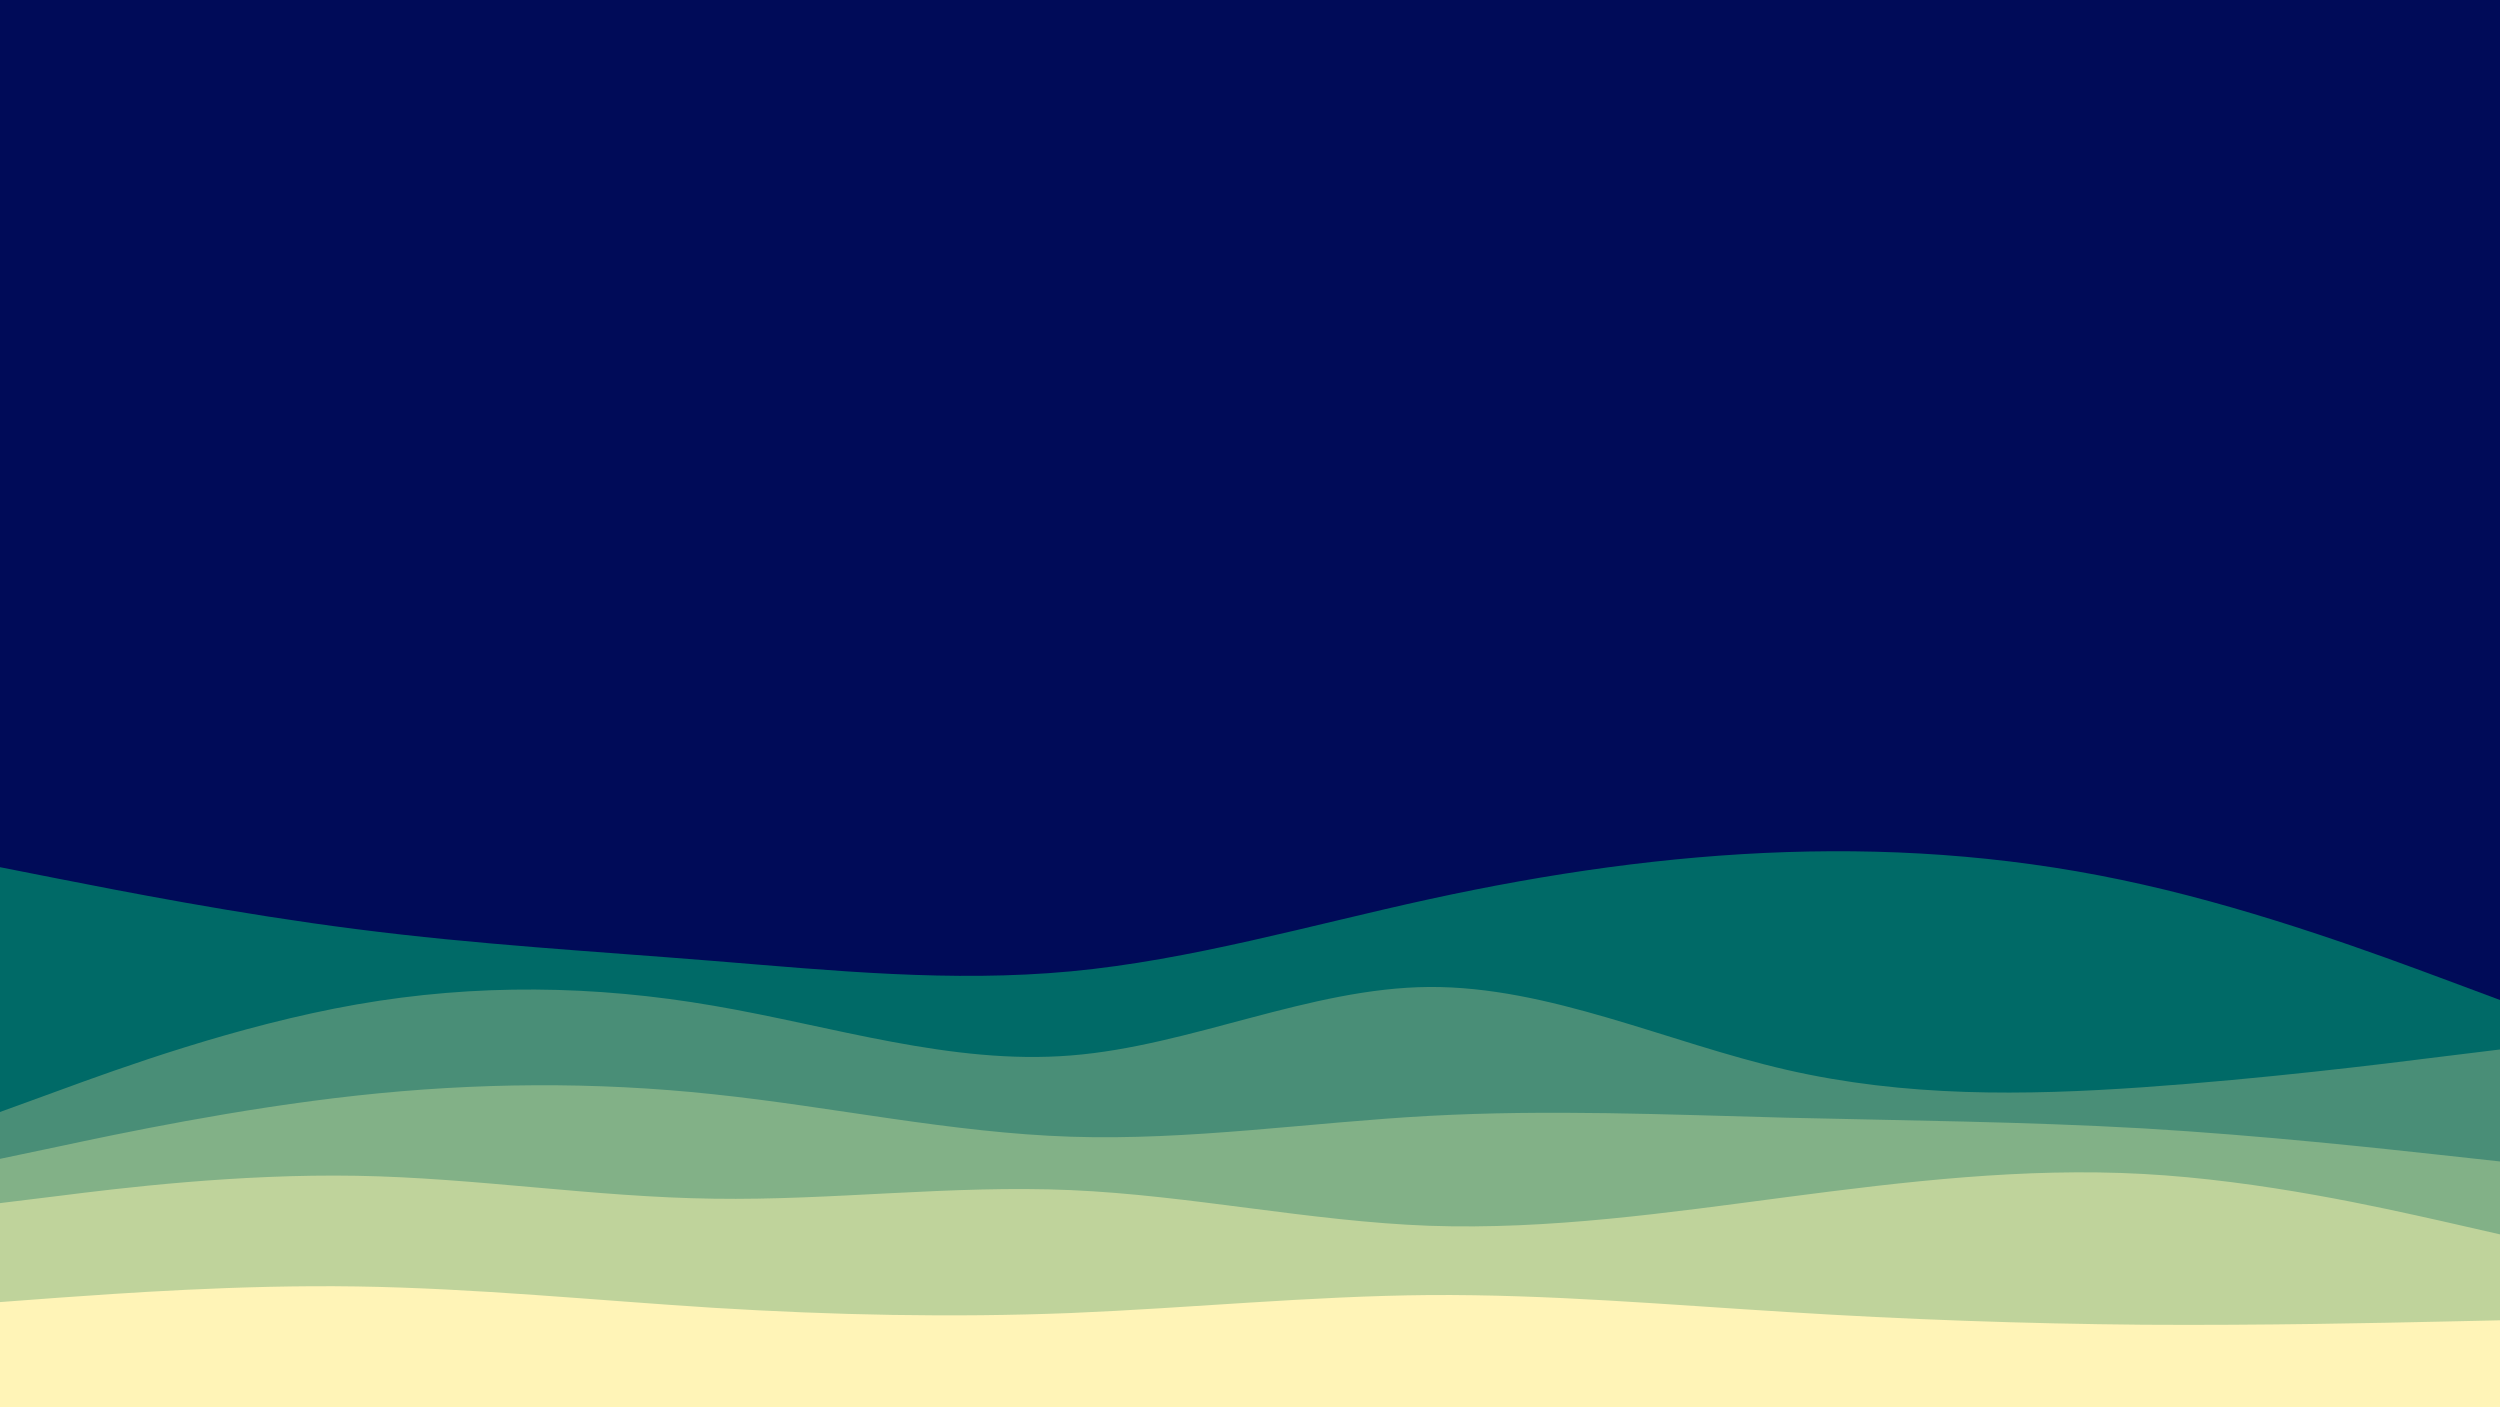
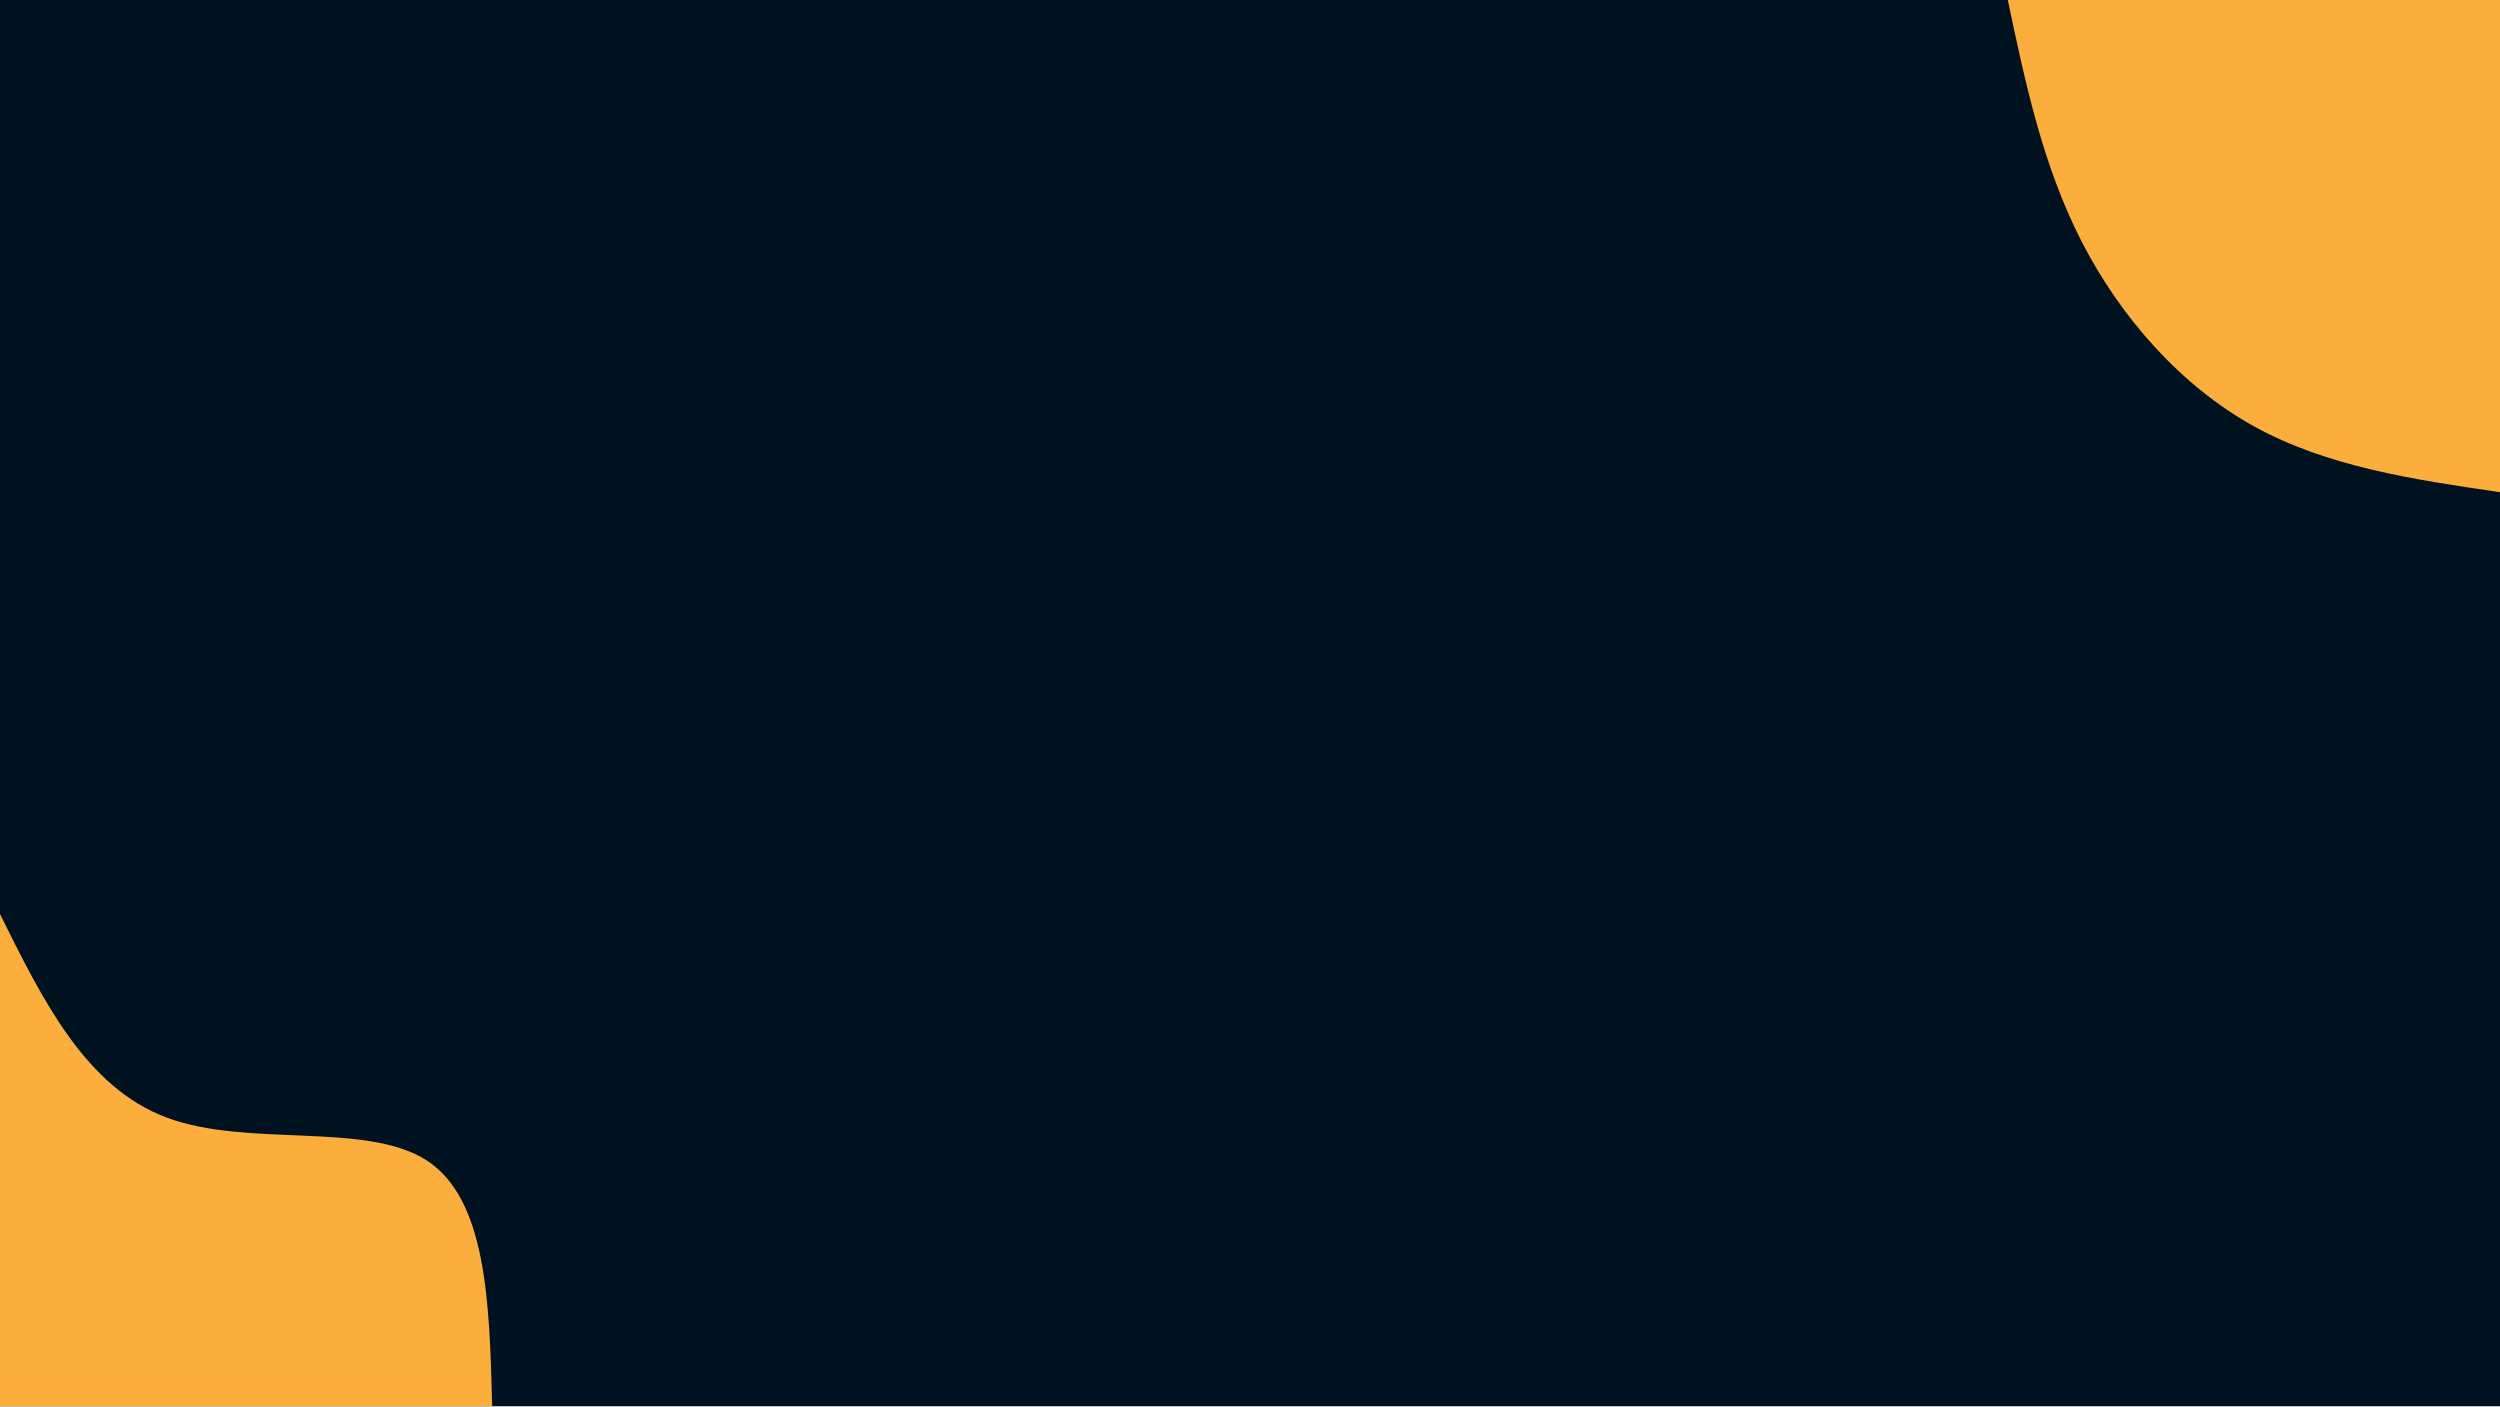
- <svg xmlns="http://www.w3.org/2000/svg" id="visual" viewBox="0 0 960 540" width="960" height="540" version="1.1">
-   <rect x="0" y="0" width="960" height="540" fill="#000B58" />
-   <path d="M0 333L22.8 337.5C45.7 342 91.3 351 137 356.8C182.7 362.7 228.3 365.3 274 369C319.7 372.7 365.3 377.3 411.2 373C457 368.7 503 355.3 548.8 345.3C594.7 335.3 640.3 328.7 686 327.2C731.7 325.7 777.3 329.3 823 339.7C868.7 350 914.3 367 937.2 375.5L960 384L960 541L937.2 541C914.3 541 868.7 541 823 541C777.3 541 731.7 541 686 541C640.3 541 594.7 541 548.8 541C503 541 457 541 411.2 541C365.3 541 319.7 541 274 541C228.3 541 182.7 541 137 541C91.3 541 45.7 541 22.8 541L0 541Z" fill="#006a67" />
-   <path d="M0 427L22.8 418.7C45.7 410.3 91.3 393.7 137 385.7C182.7 377.7 228.3 378.3 274 386.2C319.7 394 365.3 409 411.2 405.3C457 401.7 503 379.3 548.8 379C594.7 378.7 640.3 400.3 686 410.8C731.7 421.3 777.3 420.7 823 417.5C868.7 414.3 914.3 408.7 937.2 405.8L960 403L960 541L937.2 541C914.3 541 868.7 541 823 541C777.3 541 731.7 541 686 541C640.3 541 594.7 541 548.8 541C503 541 457 541 411.2 541C365.3 541 319.7 541 274 541C228.3 541 182.7 541 137 541C91.3 541 45.7 541 22.8 541L0 541Z" fill="#498e77" />
-   <path d="M0 445L22.8 440.2C45.7 435.3 91.3 425.7 137 420.7C182.7 415.7 228.3 415.3 274 420.2C319.7 425 365.3 435 411.2 436.5C457 438 503 431 548.8 428.5C594.7 426 640.3 428 686 429.2C731.7 430.3 777.3 430.7 823 433.3C868.7 436 914.3 441 937.2 443.5L960 446L960 541L937.2 541C914.3 541 868.7 541 823 541C777.3 541 731.7 541 686 541C640.3 541 594.7 541 548.8 541C503 541 457 541 411.2 541C365.3 541 319.7 541 274 541C228.3 541 182.7 541 137 541C91.3 541 45.7 541 22.8 541L0 541Z" fill="#82b187" />
-   <path d="M0 462L22.8 459.2C45.7 456.3 91.3 450.7 137 451.5C182.7 452.3 228.3 459.7 274 460.3C319.7 461 365.3 455 411.2 457C457 459 503 469 548.8 470.7C594.7 472.3 640.3 465.7 686 459.7C731.7 453.7 777.3 448.3 823 450.8C868.7 453.3 914.3 463.7 937.2 468.8L960 474L960 541L937.2 541C914.3 541 868.7 541 823 541C777.3 541 731.7 541 686 541C640.3 541 594.7 541 548.8 541C503 541 457 541 411.2 541C365.3 541 319.7 541 274 541C228.3 541 182.7 541 137 541C91.3 541 45.7 541 22.8 541L0 541Z" fill="#bfd39b" />
-   <path d="M0 500L22.8 498.3C45.7 496.7 91.3 493.3 137 494C182.7 494.7 228.3 499.3 274 502.2C319.7 505 365.3 506 411.2 504.2C457 502.3 503 497.7 548.8 497.3C594.7 497 640.3 501 686 503.8C731.7 506.7 777.3 508.3 823 508.7C868.7 509 914.3 508 937.2 507.5L960 507L960 541L937.2 541C914.3 541 868.7 541 823 541C777.3 541 731.7 541 686 541C640.3 541 594.7 541 548.8 541C503 541 457 541 411.2 541C365.3 541 319.7 541 274 541C228.3 541 182.7 541 137 541C91.3 541 45.7 541 22.8 541L0 541Z" fill="#fff4b7" />
+ <svg xmlns="http://www.w3.org/2000/svg" id="visual" viewBox="0 0 1920 1080" width="1920" height="1080" version="1.1">
+   <rect x="0" y="0" width="1920" height="1080" fill="#001220" />
+   <defs>
+     <linearGradient id="grad1_0" x1="43.8%" y1="0%" x2="100%" y2="100%">
+       <stop offset="14.444%" stop-color="#001220" stop-opacity="1" />
+       <stop offset="85.556%" stop-color="#001220" stop-opacity="1" />
+     </linearGradient>
+   </defs>
+   <defs>
+     <linearGradient id="grad2_0" x1="0%" y1="0%" x2="56.3%" y2="100%">
+       <stop offset="14.444%" stop-color="#001220" stop-opacity="1" />
+       <stop offset="85.556%" stop-color="#001220" stop-opacity="1" />
+     </linearGradient>
+   </defs>
+   <g transform="translate(1920, 0)">
+     <path d="M0 378C-66.4 368.3 -132.7 358.5 -189 327.4C-245.3 296.2 -291.5 243.6 -321.3 185.5C-351.1 127.4 -364.6 63.7 -378 0L0 0Z" fill="#FBAE3C" />
+   </g>
+   <g transform="translate(0, 1080)">
+     <path d="M0 -378C33 -311.4 66 -244.9 128 -221.7C190 -198.5 280.9 -218.7 327.4 -189C373.8 -159.3 375.9 -79.6 378 0L0 0Z" fill="#FBAE3C" />
+   </g>
</svg>
